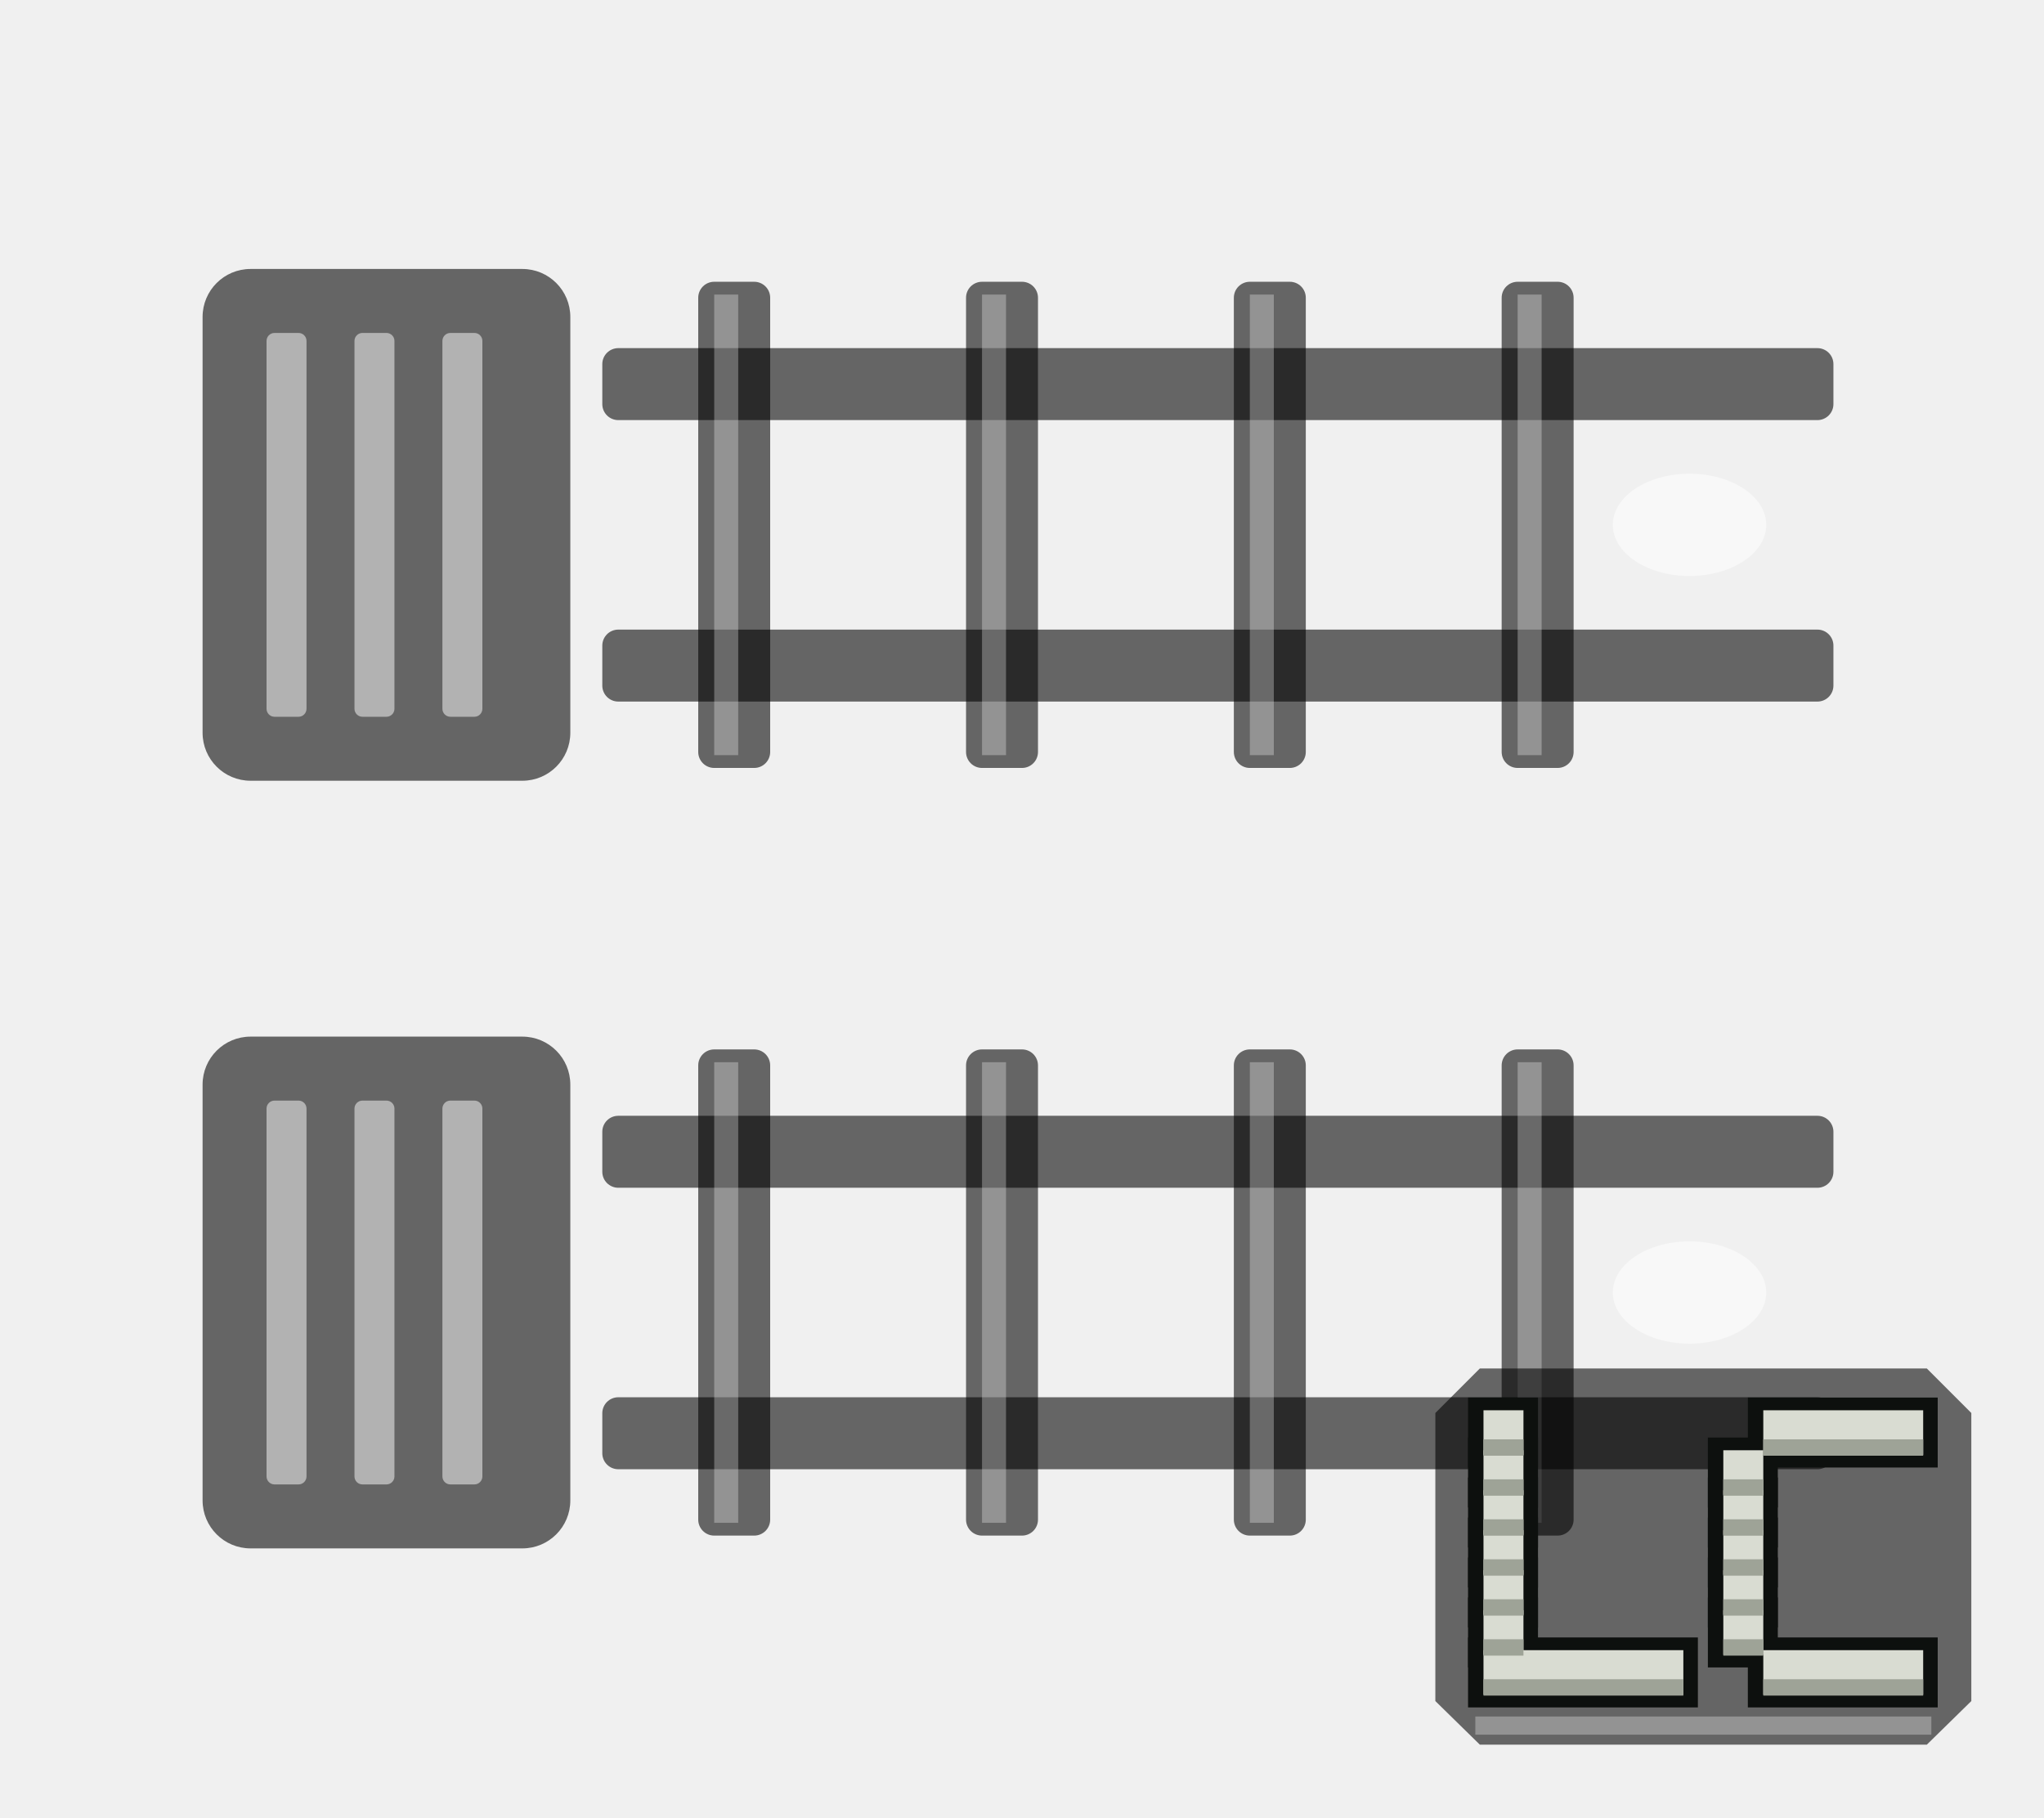
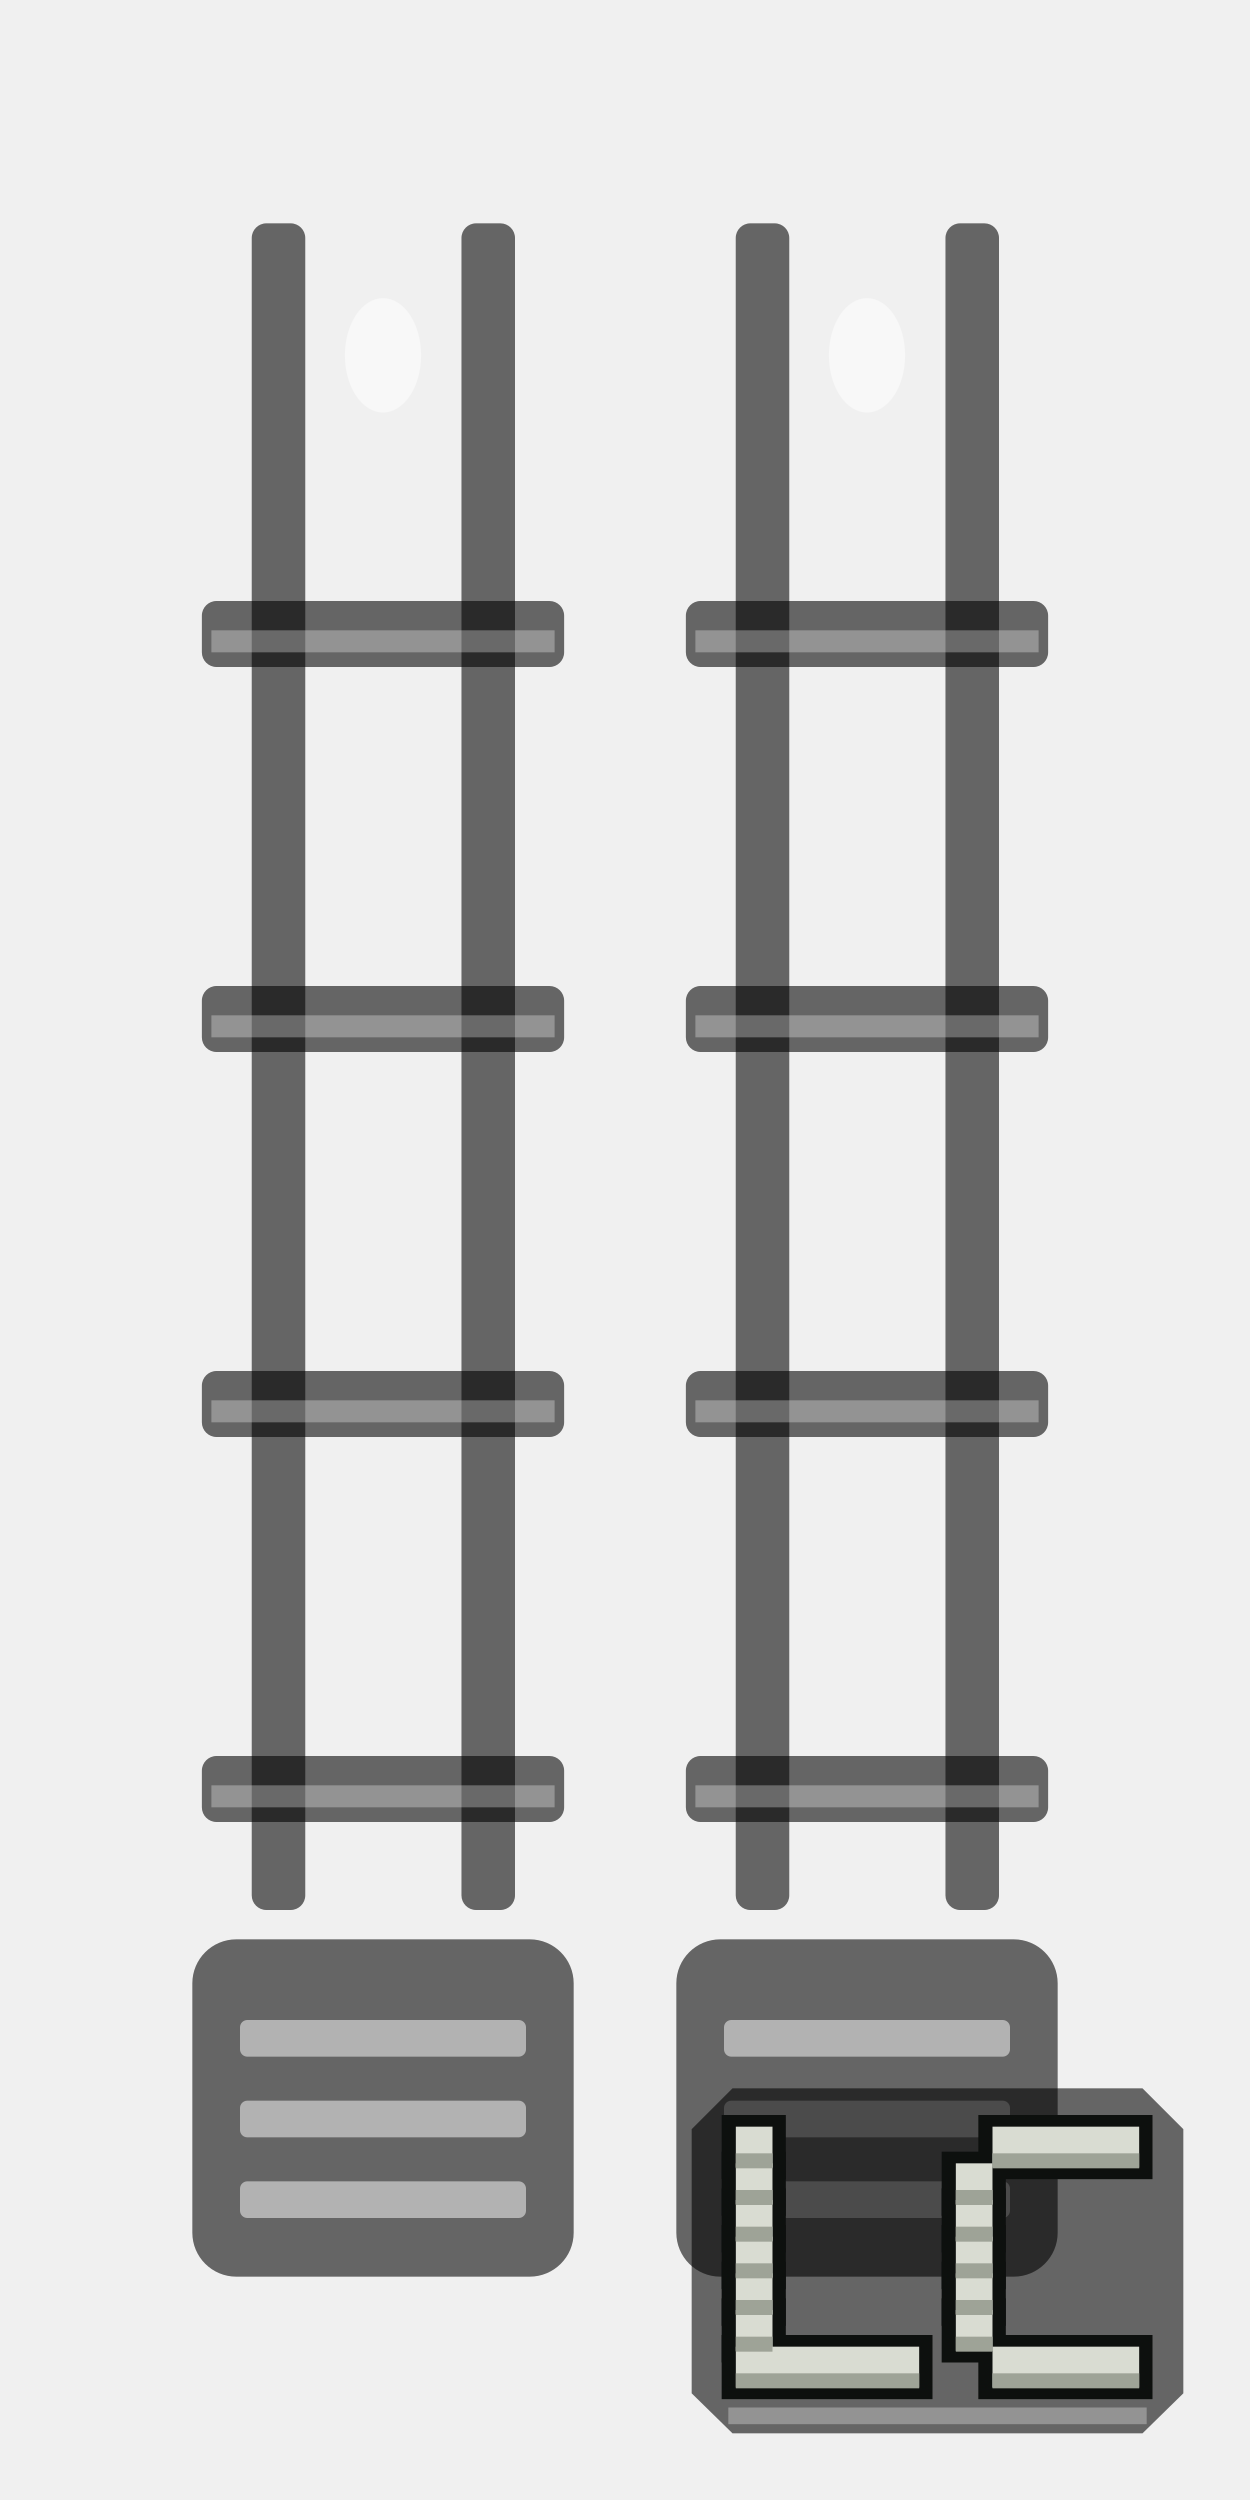
- <svg xmlns="http://www.w3.org/2000/svg" viewBox="0 0 225 200">
-   <g transform="translate(13.5 12) scale(0.88)">
-     <rect x="10" y="20" width="46" height="64" rx="6" fill="#000000" fill-opacity="0.58" />
-     <rect x="18" y="28" width="5" height="48" rx="1" fill="#ffffff" fill-opacity="0.5" />
-     <rect x="29" y="28" width="5" height="48" rx="1" fill="#ffffff" fill-opacity="0.5" />
-     <rect x="40" y="28" width="5" height="48" rx="1" fill="#ffffff" fill-opacity="0.5" />
-     <rect x="60" y="29.9" width="154" height="9" rx="2" fill="#000000" fill-opacity="0.58" />
-     <rect x="60" y="65.1" width="154" height="9" rx="2" fill="#000000" fill-opacity="0.58" />
-     <rect x="72" y="21.6" width="9" height="60.8" rx="2" fill="#000000" fill-opacity="0.58" />
-     <rect x="74" y="23.2" width="3" height="57.6" fill="#ffffff" fill-opacity="0.3" />
-     <rect x="105.5" y="21.6" width="9" height="60.8" rx="2" fill="#000000" fill-opacity="0.58" />
-     <rect x="107.5" y="23.2" width="3" height="57.6" fill="#ffffff" fill-opacity="0.3" />
-     <rect x="139" y="21.6" width="9" height="60.8" rx="2" fill="#000000" fill-opacity="0.58" />
-     <rect x="141" y="23.2" width="3" height="57.6" fill="#ffffff" fill-opacity="0.3" />
-     <rect x="172.5" y="21.6" width="9" height="60.8" rx="2" fill="#000000" fill-opacity="0.58" />
-     <rect x="174.5" y="23.2" width="3" height="57.6" fill="#ffffff" fill-opacity="0.3" />
-     <ellipse cx="196" cy="52" rx="9.6" ry="6.4" fill="#ffffff" fill-opacity="0.5" />
-     <rect x="10" y="116" width="46" height="64" rx="6" fill="#000000" fill-opacity="0.58" />
-     <rect x="18" y="124" width="5" height="48" rx="1" fill="#ffffff" fill-opacity="0.5" />
-     <rect x="29" y="124" width="5" height="48" rx="1" fill="#ffffff" fill-opacity="0.5" />
-     <rect x="40" y="124" width="5" height="48" rx="1" fill="#ffffff" fill-opacity="0.5" />
-     <rect x="60" y="125.9" width="154" height="9" rx="2" fill="#000000" fill-opacity="0.58" />
-     <rect x="60" y="161.1" width="154" height="9" rx="2" fill="#000000" fill-opacity="0.58" />
-     <rect x="72" y="117.6" width="9" height="60.8" rx="2" fill="#000000" fill-opacity="0.58" />
-     <rect x="74" y="119.2" width="3" height="57.6" fill="#ffffff" fill-opacity="0.3" />
-     <rect x="105.5" y="117.6" width="9" height="60.8" rx="2" fill="#000000" fill-opacity="0.58" />
-     <rect x="107.5" y="119.2" width="3" height="57.6" fill="#ffffff" fill-opacity="0.3" />
-     <rect x="139" y="117.6" width="9" height="60.8" rx="2" fill="#000000" fill-opacity="0.58" />
-     <rect x="141" y="119.2" width="3" height="57.6" fill="#ffffff" fill-opacity="0.3" />
-     <rect x="172.5" y="117.6" width="9" height="60.8" rx="2" fill="#000000" fill-opacity="0.58" />
-     <rect x="174.5" y="119.2" width="3" height="57.6" fill="#ffffff" fill-opacity="0.3" />
-     <ellipse cx="196" cy="148" rx="9.6" ry="6.4" fill="#ffffff" fill-opacity="0.5" />
+ <svg xmlns="http://www.w3.org/2000/svg" viewBox="0 0 150 300">
+   <g transform="translate(9 18) scale(0.88)">
+     <g transform="translate(0 300) rotate(-90)">
+       <rect x="10" y="16" width="46" height="52" rx="6" fill="#000000" fill-opacity="0.58" />
+       <rect x="18" y="22.5" width="5" height="39" rx="1" fill="#ffffff" fill-opacity="0.5" />
+       <rect x="29" y="22.5" width="5" height="39" rx="1" fill="#ffffff" fill-opacity="0.5" />
+       <rect x="40" y="22.5" width="5" height="39" rx="1" fill="#ffffff" fill-opacity="0.5" />
+       <rect x="60" y="24.1" width="230" height="7.3" rx="2" fill="#000000" fill-opacity="0.58" />
+       <rect x="60" y="52.7" width="230" height="7.3" rx="2" fill="#000000" fill-opacity="0.58" />
+       <rect x="72" y="17.3" width="9" height="49.4" rx="2" fill="#000000" fill-opacity="0.58" />
+       <rect x="74" y="18.6" width="3" height="46.8" fill="#ffffff" fill-opacity="0.3" />
+       <rect x="124.5" y="17.3" width="9" height="49.4" rx="2" fill="#000000" fill-opacity="0.58" />
+       <rect x="126.5" y="18.6" width="3" height="46.8" fill="#ffffff" fill-opacity="0.3" />
+       <rect x="177" y="17.3" width="9" height="49.4" rx="2" fill="#000000" fill-opacity="0.58" />
+       <rect x="179" y="18.6" width="3" height="46.8" fill="#ffffff" fill-opacity="0.3" />
+       <rect x="229.5" y="17.3" width="9" height="49.4" rx="2" fill="#000000" fill-opacity="0.58" />
+       <rect x="231.5" y="18.6" width="3" height="46.8" fill="#ffffff" fill-opacity="0.3" />
+       <ellipse cx="272" cy="42" rx="7.8" ry="5.2" fill="#ffffff" fill-opacity="0.5" />
+       <rect x="10" y="82" width="46" height="52" rx="6" fill="#000000" fill-opacity="0.58" />
+       <rect x="18" y="88.5" width="5" height="39" rx="1" fill="#ffffff" fill-opacity="0.5" />
+       <rect x="29" y="88.5" width="5" height="39" rx="1" fill="#ffffff" fill-opacity="0.5" />
+       <rect x="40" y="88.5" width="5" height="39" rx="1" fill="#ffffff" fill-opacity="0.5" />
+       <rect x="60" y="90.1" width="230" height="7.3" rx="2" fill="#000000" fill-opacity="0.58" />
+       <rect x="60" y="118.7" width="230" height="7.3" rx="2" fill="#000000" fill-opacity="0.58" />
+       <rect x="72" y="83.3" width="9" height="49.4" rx="2" fill="#000000" fill-opacity="0.58" />
+       <rect x="74" y="84.6" width="3" height="46.8" fill="#ffffff" fill-opacity="0.3" />
+       <rect x="124.5" y="83.3" width="9" height="49.4" rx="2" fill="#000000" fill-opacity="0.58" />
+       <rect x="126.5" y="84.6" width="3" height="46.8" fill="#ffffff" fill-opacity="0.3" />
+       <rect x="177" y="83.3" width="9" height="49.4" rx="2" fill="#000000" fill-opacity="0.58" />
+       <rect x="179" y="84.6" width="3" height="46.8" fill="#ffffff" fill-opacity="0.3" />
+       <rect x="229.5" y="83.3" width="9" height="49.4" rx="2" fill="#000000" fill-opacity="0.58" />
+       <rect x="231.5" y="84.6" width="3" height="46.8" fill="#ffffff" fill-opacity="0.3" />
+       <ellipse cx="272" cy="108" rx="7.8" ry="5.2" fill="#ffffff" fill-opacity="0.5" />
+     </g>
  </g>
-   <polygon points="162.9,150.6 212.1,150.6 217,155.5 217,187.2 212.1,192 162.9,192 158,187.2 158,155.5" fill="#000000" fill-opacity="0.58" />
-   <rect x="162.4" y="188.9" width="50.2" height="2" fill="#ffffff" fill-opacity="0.3" />
-   <rect x="161.6" y="153.8" width="7.7" height="7.7" fill="#0d100e" />
-   <rect x="161.6" y="158.2" width="7.7" height="7.7" fill="#0d100e" />
-   <rect x="161.6" y="162.6" width="7.7" height="7.7" fill="#0d100e" />
-   <rect x="161.6" y="167" width="7.7" height="7.7" fill="#0d100e" />
-   <rect x="161.6" y="171.4" width="7.7" height="7.7" fill="#0d100e" />
-   <rect x="161.6" y="175.8" width="7.7" height="7.7" fill="#0d100e" />
-   <rect x="161.6" y="180.2" width="25.3" height="7.7" fill="#0d100e" />
-   <rect x="192.4" y="153.8" width="20.9" height="7.7" fill="#0d100e" />
-   <rect x="188" y="158.2" width="7.7" height="7.7" fill="#0d100e" />
-   <rect x="188" y="162.6" width="7.7" height="7.7" fill="#0d100e" />
-   <rect x="188" y="167" width="7.7" height="7.7" fill="#0d100e" />
-   <rect x="188" y="171.4" width="7.7" height="7.7" fill="#0d100e" />
-   <rect x="188" y="175.8" width="7.7" height="7.7" fill="#0d100e" />
-   <rect x="192.4" y="180.2" width="20.9" height="7.7" fill="#0d100e" />
-   <rect x="163.3" y="155.2" width="4.4" height="4.9" fill="#d9dcd2" />
-   <rect x="163.3" y="159.6" width="4.4" height="4.9" fill="#d9dcd2" />
-   <rect x="163.3" y="164" width="4.4" height="4.9" fill="#d9dcd2" />
-   <rect x="163.3" y="168.4" width="4.4" height="4.9" fill="#d9dcd2" />
-   <rect x="163.3" y="172.8" width="4.4" height="4.9" fill="#d9dcd2" />
-   <rect x="163.3" y="177.2" width="4.4" height="4.9" fill="#d9dcd2" />
-   <rect x="163.3" y="181.6" width="22" height="4.9" fill="#d9dcd2" />
-   <rect x="194.1" y="155.2" width="17.6" height="4.9" fill="#d9dcd2" />
-   <rect x="189.7" y="159.6" width="4.4" height="4.9" fill="#d9dcd2" />
-   <rect x="189.7" y="164" width="4.4" height="4.9" fill="#d9dcd2" />
-   <rect x="189.7" y="168.4" width="4.4" height="4.9" fill="#d9dcd2" />
-   <rect x="189.7" y="172.8" width="4.4" height="4.9" fill="#d9dcd2" />
-   <rect x="189.7" y="177.2" width="4.4" height="4.9" fill="#d9dcd2" />
-   <rect x="194.1" y="181.6" width="17.6" height="4.9" fill="#d9dcd2" />
-   <rect x="163.3" y="158.4" width="4.4" height="1.8" fill="#9ea397" />
-   <rect x="163.3" y="162.8" width="4.4" height="1.8" fill="#9ea397" />
-   <rect x="163.3" y="167.2" width="4.4" height="1.8" fill="#9ea397" />
-   <rect x="163.3" y="171.6" width="4.4" height="1.8" fill="#9ea397" />
-   <rect x="163.3" y="176" width="4.4" height="1.8" fill="#9ea397" />
-   <rect x="163.3" y="180.4" width="4.4" height="1.8" fill="#9ea397" />
-   <rect x="163.3" y="184.8" width="22" height="1.8" fill="#9ea397" />
-   <rect x="194.1" y="158.4" width="17.6" height="1.8" fill="#9ea397" />
-   <rect x="189.7" y="162.8" width="4.4" height="1.8" fill="#9ea397" />
-   <rect x="189.7" y="167.2" width="4.4" height="1.8" fill="#9ea397" />
-   <rect x="189.7" y="171.6" width="4.4" height="1.8" fill="#9ea397" />
-   <rect x="189.7" y="176" width="4.4" height="1.8" fill="#9ea397" />
-   <rect x="189.7" y="180.4" width="4.4" height="1.8" fill="#9ea397" />
-   <rect x="194.1" y="184.8" width="17.6" height="1.8" fill="#9ea397" />
+   <polygon points="87.9,250.6 137.1,250.6 142,255.5 142,287.2 137.1,292 87.9,292 83,287.2 83,255.5" fill="#000000" fill-opacity="0.58" />
+   <rect x="87.4" y="288.9" width="50.2" height="2" fill="#ffffff" fill-opacity="0.3" />
+   <rect x="86.6" y="253.8" width="7.7" height="7.7" fill="#0d100e" />
+   <rect x="86.6" y="258.2" width="7.7" height="7.7" fill="#0d100e" />
+   <rect x="86.6" y="262.6" width="7.7" height="7.7" fill="#0d100e" />
+   <rect x="86.6" y="267" width="7.7" height="7.7" fill="#0d100e" />
+   <rect x="86.6" y="271.4" width="7.7" height="7.7" fill="#0d100e" />
+   <rect x="86.6" y="275.8" width="7.7" height="7.7" fill="#0d100e" />
+   <rect x="86.6" y="280.2" width="25.3" height="7.7" fill="#0d100e" />
+   <rect x="117.4" y="253.8" width="20.9" height="7.7" fill="#0d100e" />
+   <rect x="113" y="258.2" width="7.7" height="7.7" fill="#0d100e" />
+   <rect x="113" y="262.6" width="7.7" height="7.7" fill="#0d100e" />
+   <rect x="113" y="267" width="7.7" height="7.7" fill="#0d100e" />
+   <rect x="113" y="271.4" width="7.7" height="7.7" fill="#0d100e" />
+   <rect x="113" y="275.8" width="7.7" height="7.7" fill="#0d100e" />
+   <rect x="117.4" y="280.2" width="20.9" height="7.7" fill="#0d100e" />
+   <rect x="88.3" y="255.2" width="4.4" height="4.9" fill="#d9dcd2" />
+   <rect x="88.3" y="259.6" width="4.4" height="4.9" fill="#d9dcd2" />
+   <rect x="88.3" y="264" width="4.4" height="4.9" fill="#d9dcd2" />
+   <rect x="88.3" y="268.4" width="4.4" height="4.9" fill="#d9dcd2" />
+   <rect x="88.3" y="272.8" width="4.4" height="4.9" fill="#d9dcd2" />
+   <rect x="88.3" y="277.2" width="4.4" height="4.9" fill="#d9dcd2" />
+   <rect x="88.3" y="281.6" width="22" height="4.9" fill="#d9dcd2" />
+   <rect x="119.1" y="255.2" width="17.6" height="4.9" fill="#d9dcd2" />
+   <rect x="114.7" y="259.6" width="4.4" height="4.9" fill="#d9dcd2" />
+   <rect x="114.7" y="264" width="4.4" height="4.9" fill="#d9dcd2" />
+   <rect x="114.7" y="268.4" width="4.4" height="4.9" fill="#d9dcd2" />
+   <rect x="114.7" y="272.8" width="4.4" height="4.9" fill="#d9dcd2" />
+   <rect x="114.7" y="277.2" width="4.4" height="4.9" fill="#d9dcd2" />
+   <rect x="119.1" y="281.6" width="17.6" height="4.9" fill="#d9dcd2" />
+   <rect x="88.3" y="258.4" width="4.4" height="1.8" fill="#9ea397" />
+   <rect x="88.3" y="262.8" width="4.4" height="1.8" fill="#9ea397" />
+   <rect x="88.3" y="267.2" width="4.4" height="1.8" fill="#9ea397" />
+   <rect x="88.3" y="271.6" width="4.4" height="1.8" fill="#9ea397" />
+   <rect x="88.3" y="276" width="4.4" height="1.8" fill="#9ea397" />
+   <rect x="88.3" y="280.4" width="4.4" height="1.8" fill="#9ea397" />
+   <rect x="88.3" y="284.8" width="22" height="1.8" fill="#9ea397" />
+   <rect x="119.1" y="258.4" width="17.6" height="1.8" fill="#9ea397" />
+   <rect x="114.7" y="262.8" width="4.4" height="1.8" fill="#9ea397" />
+   <rect x="114.7" y="267.2" width="4.4" height="1.8" fill="#9ea397" />
+   <rect x="114.7" y="271.6" width="4.4" height="1.8" fill="#9ea397" />
+   <rect x="114.7" y="276" width="4.4" height="1.8" fill="#9ea397" />
+   <rect x="114.7" y="280.4" width="4.4" height="1.8" fill="#9ea397" />
+   <rect x="119.1" y="284.8" width="17.6" height="1.8" fill="#9ea397" />
</svg>
